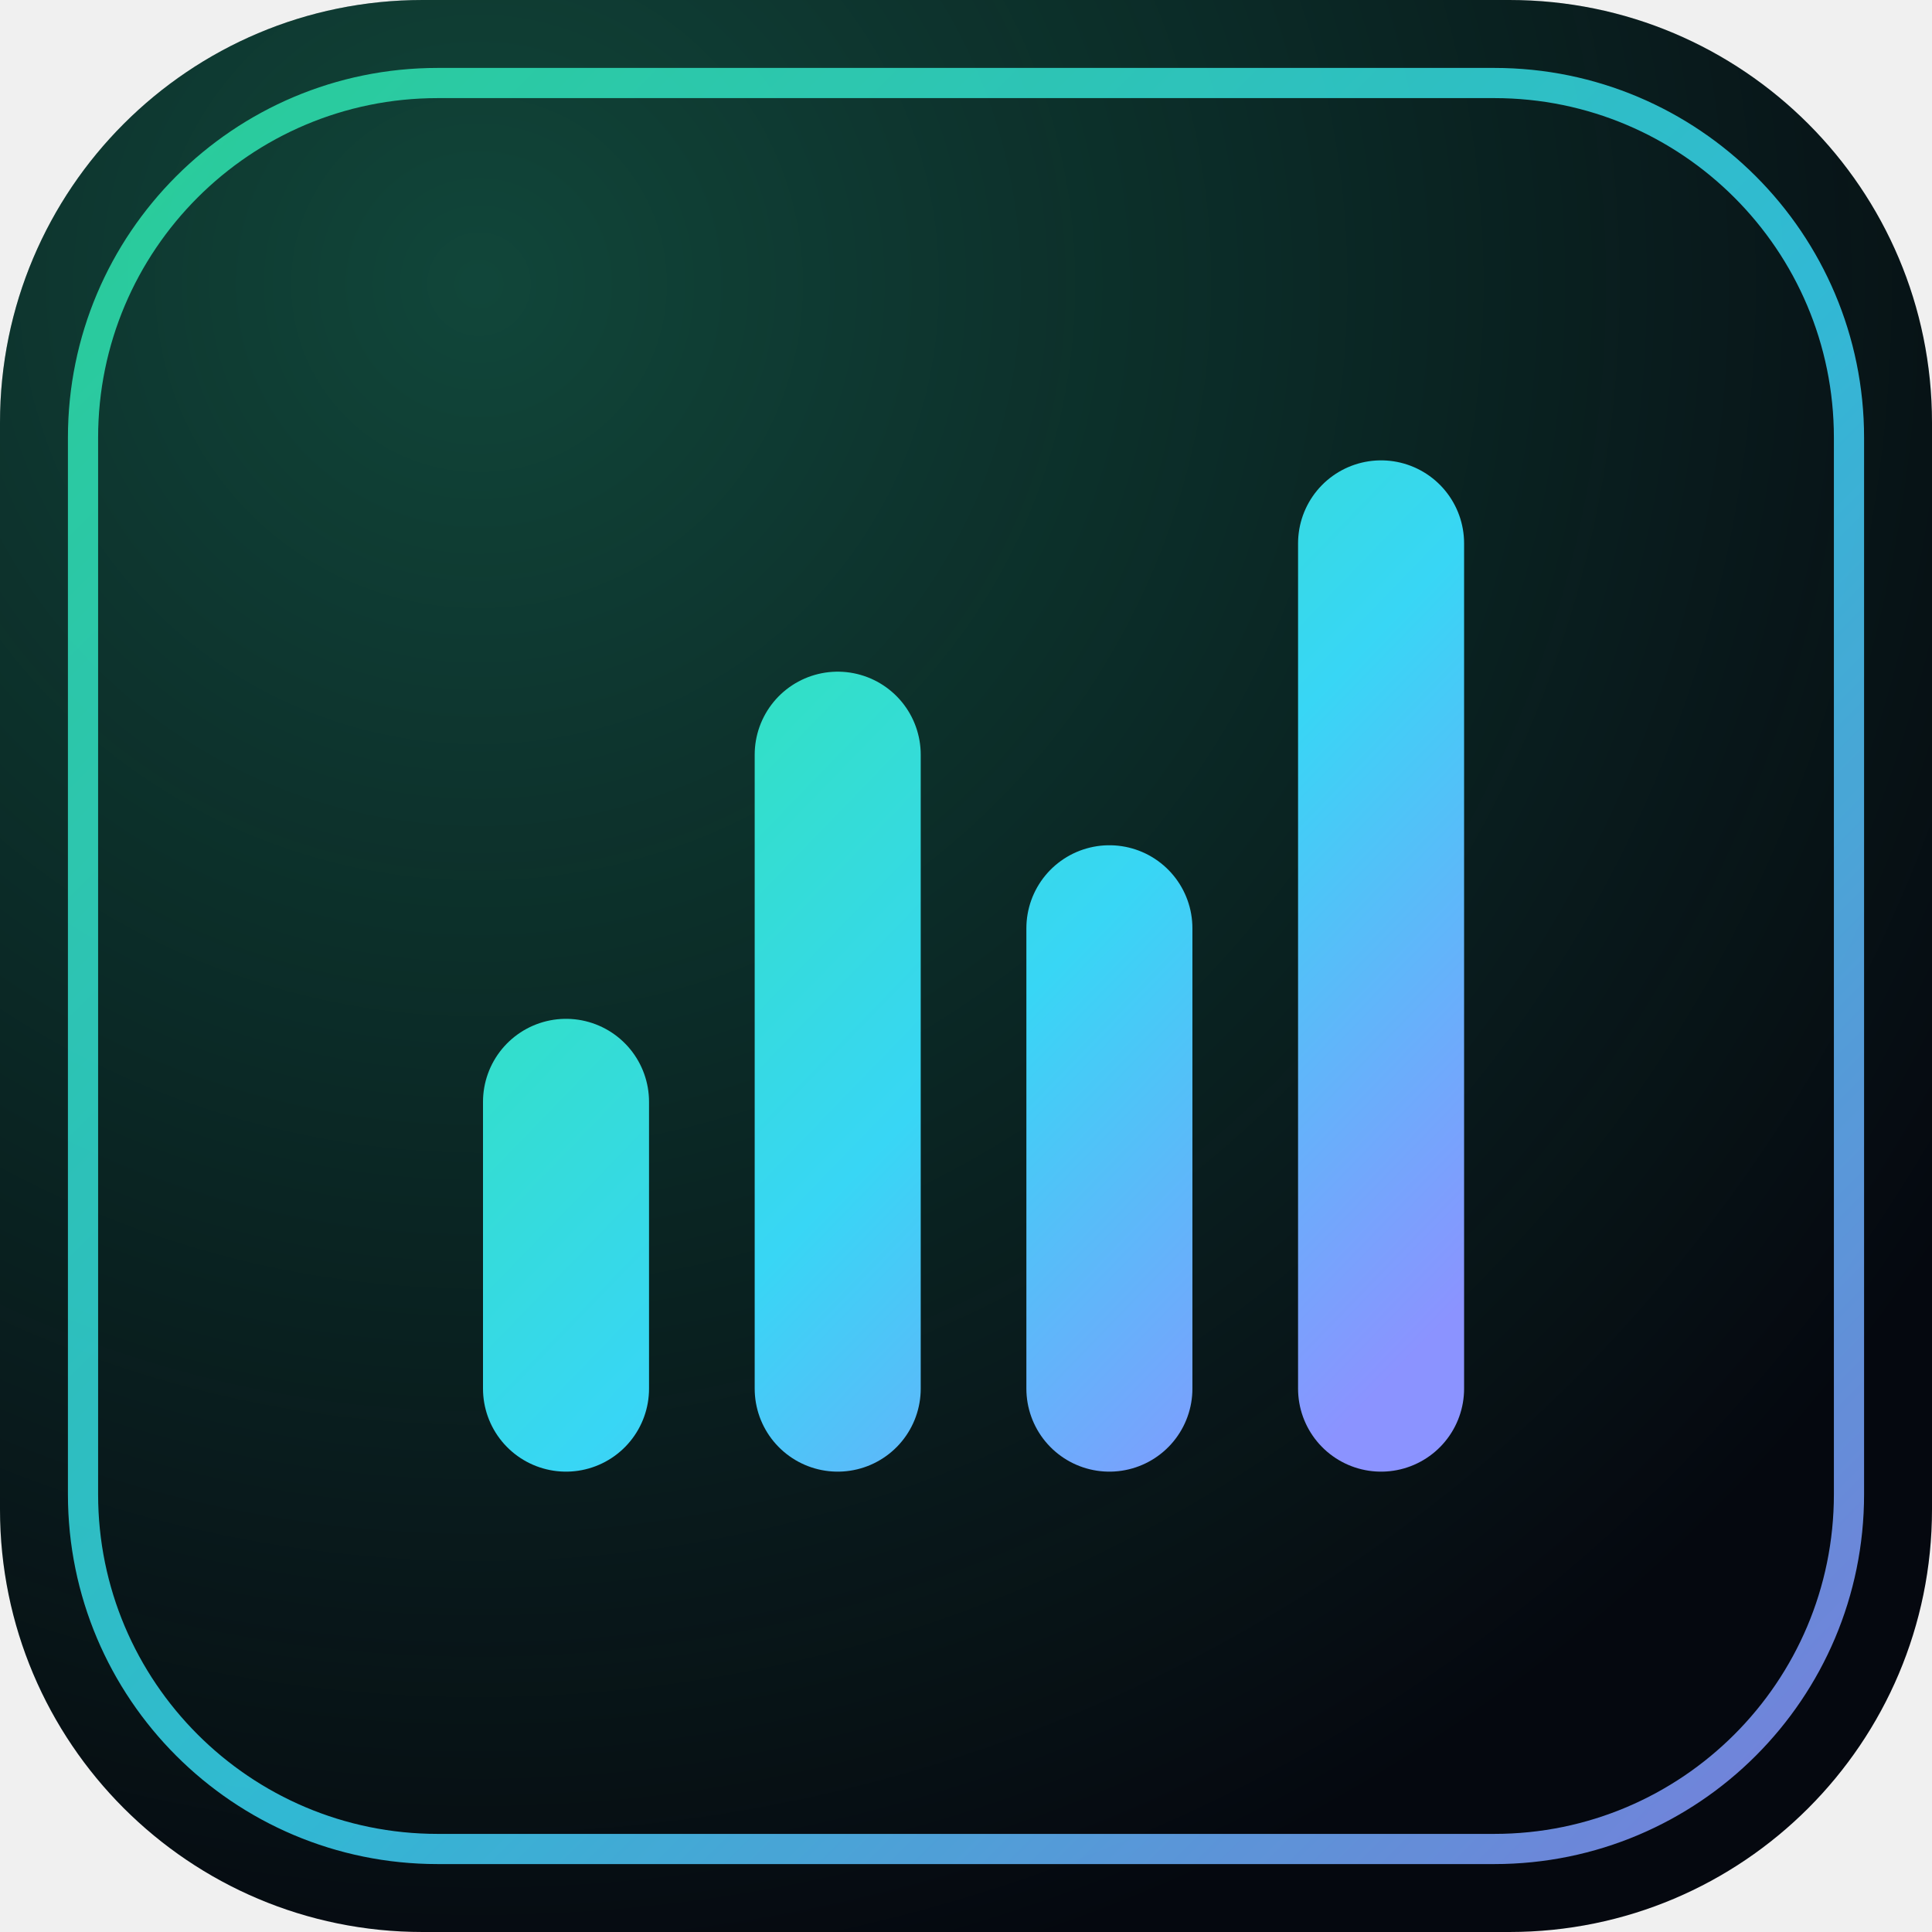
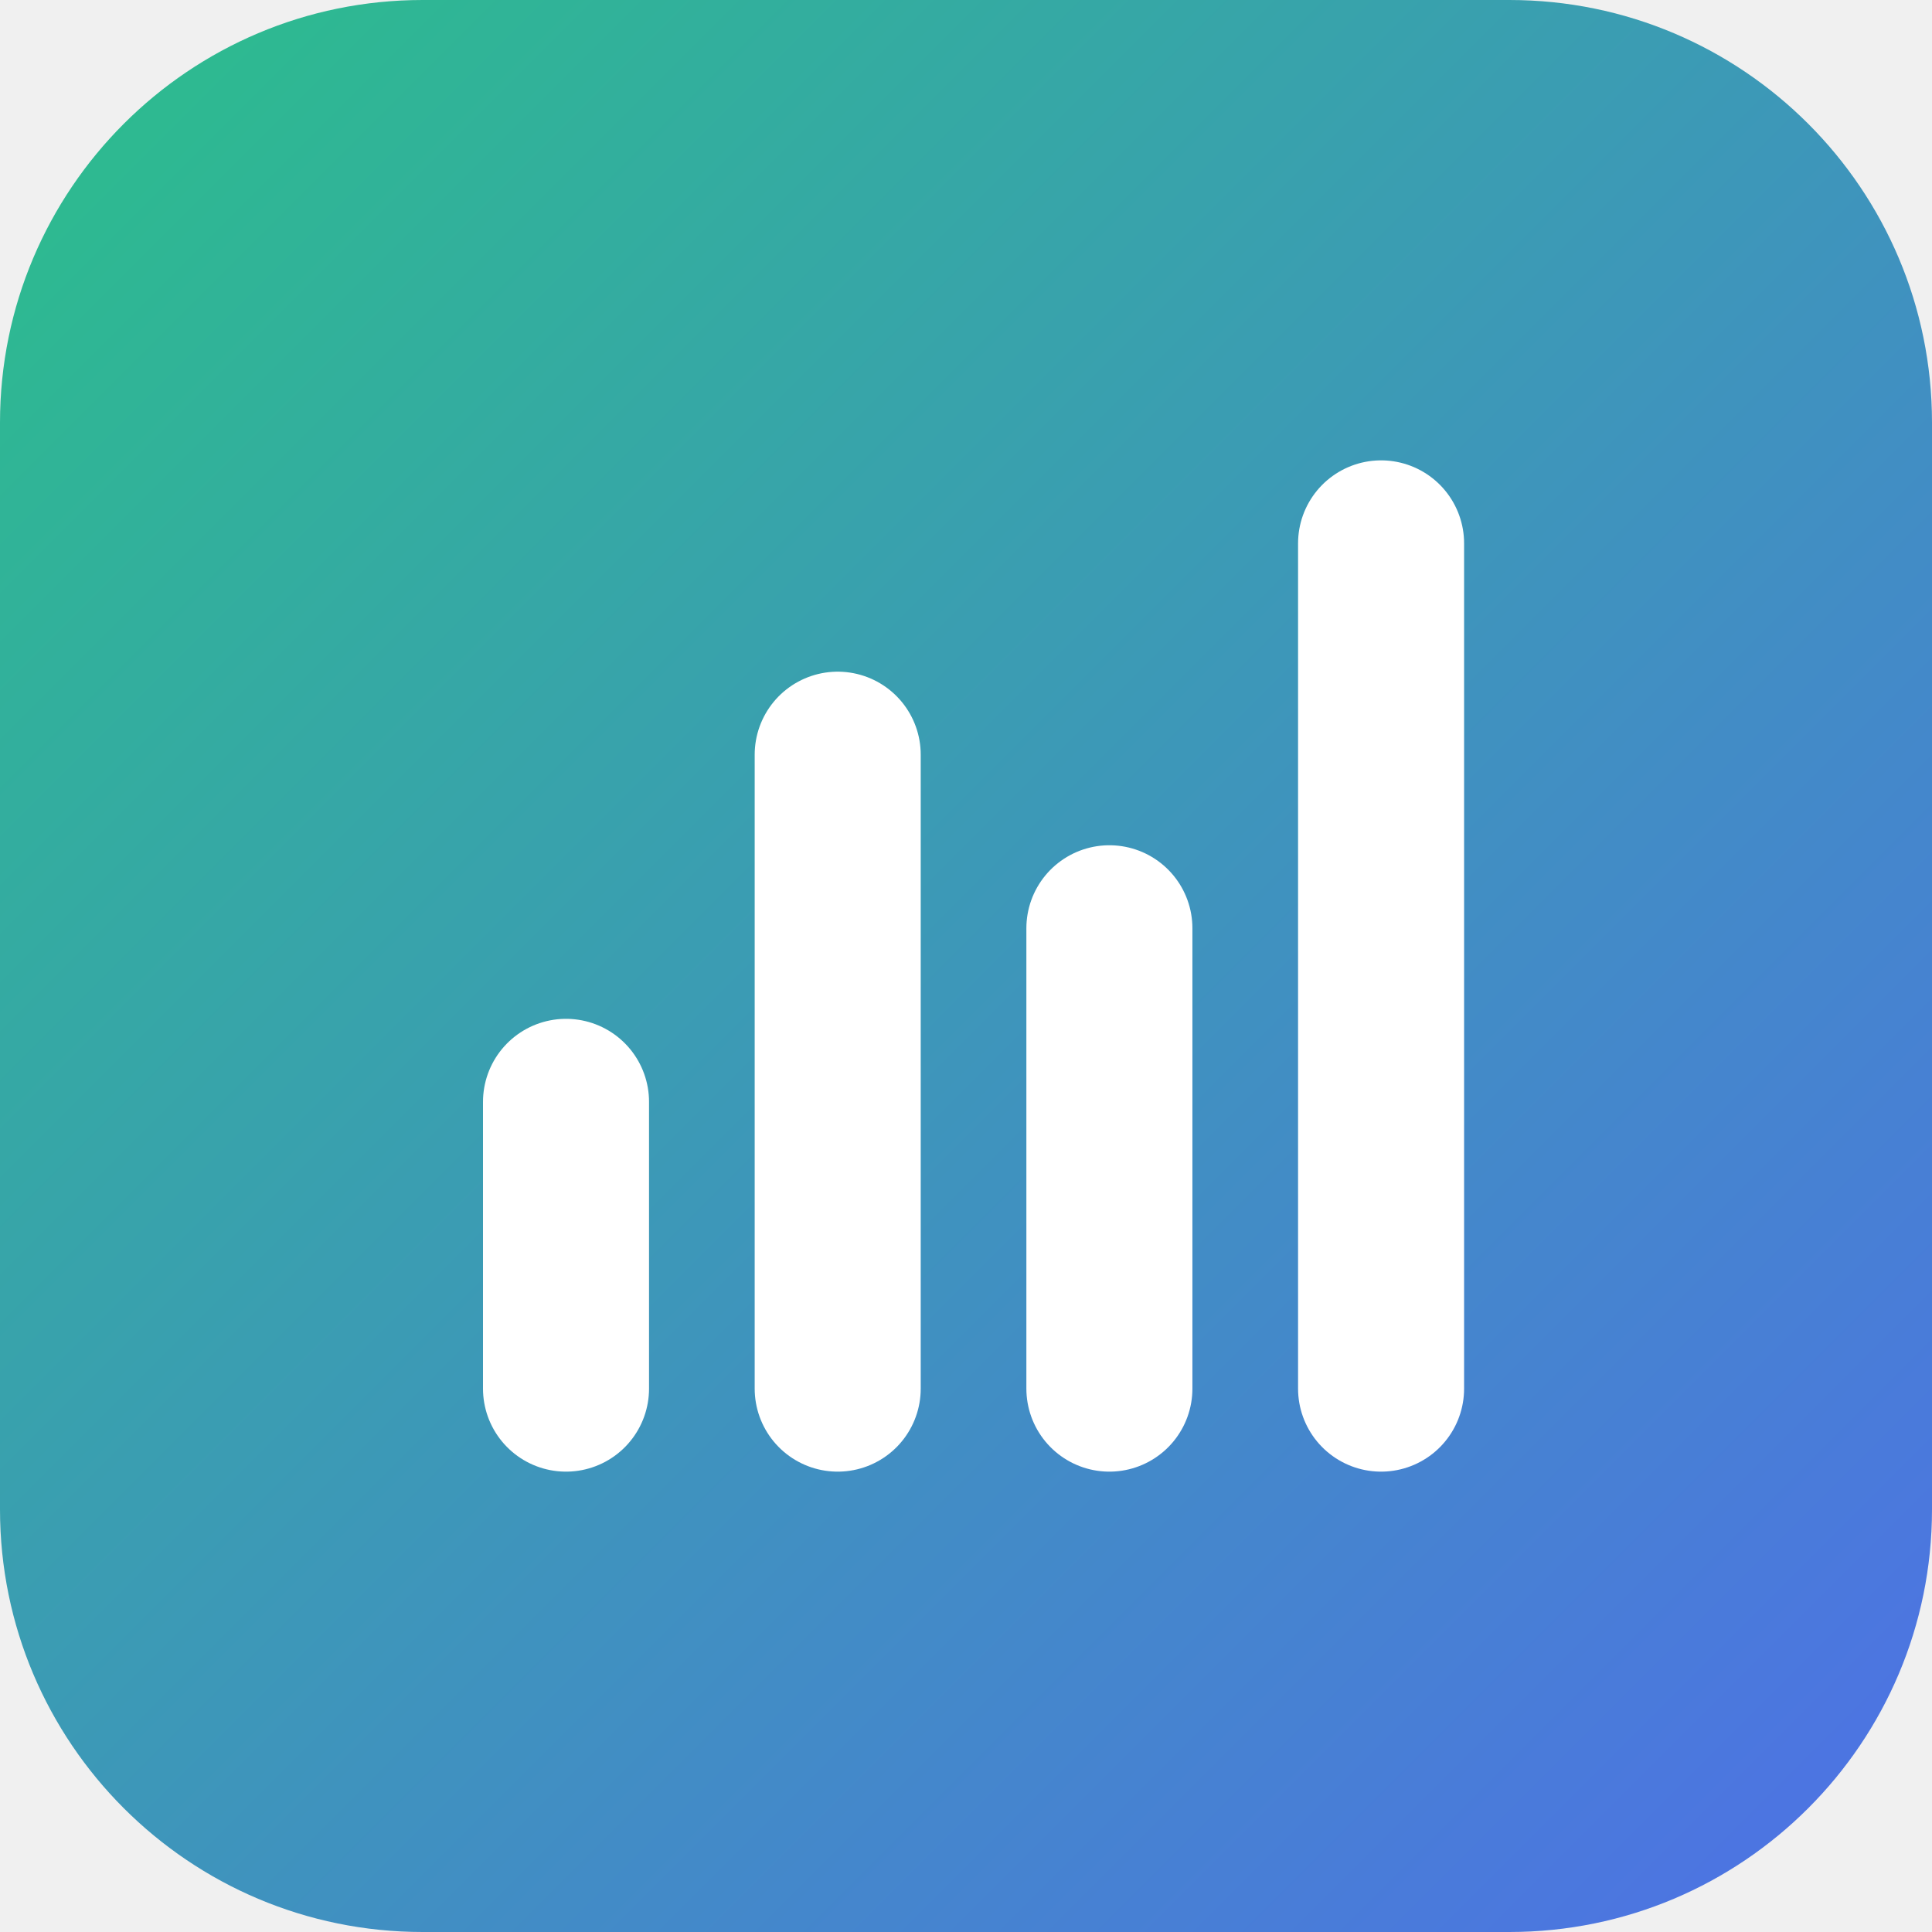
<svg xmlns="http://www.w3.org/2000/svg" viewBox="0 0 512 512">
  <defs>
    <linearGradient id="g" x1="0" y1="0" x2="1" y2="1">
-       <stop offset="0" stop-color="#2ee6a8" />
-       <stop offset=".55" stop-color="#38d6f5" />
-       <stop offset="1" stop-color="#8b93ff" />
+       <stop offset="0" stop-color="#2bbf8a" />
+       <stop offset="1" stop-color="#4f6fe8" />
    </linearGradient>
-     <radialGradient id="glow" cx=".25" cy=".15" r=".9">
-       <stop offset="0" stop-color="#2ee6a8" stop-opacity=".28" />
-       <stop offset="1" stop-color="#2ee6a8" stop-opacity="0" />
-     </radialGradient>
  </defs>
-   <rect width="512" height="512" rx="112" fill="#05080f" />
-   <rect width="512" height="512" rx="112" fill="url(#glow)" />
-   <rect x="22" y="22" width="468" height="468" rx="94" fill="none" stroke="url(#g)" stroke-width="8" opacity=".85" />
-   <g stroke="url(#g)" stroke-width="44" stroke-linecap="round" fill="none">
+   <rect width="512" height="512" rx="112" fill="url(#g)" />
+   <g stroke="#ffffff" stroke-width="44" stroke-linecap="round" fill="none">
    <path d="M150 368v-76M222 368V200M294 368V246M366 368V144" />
  </g>
</svg>
